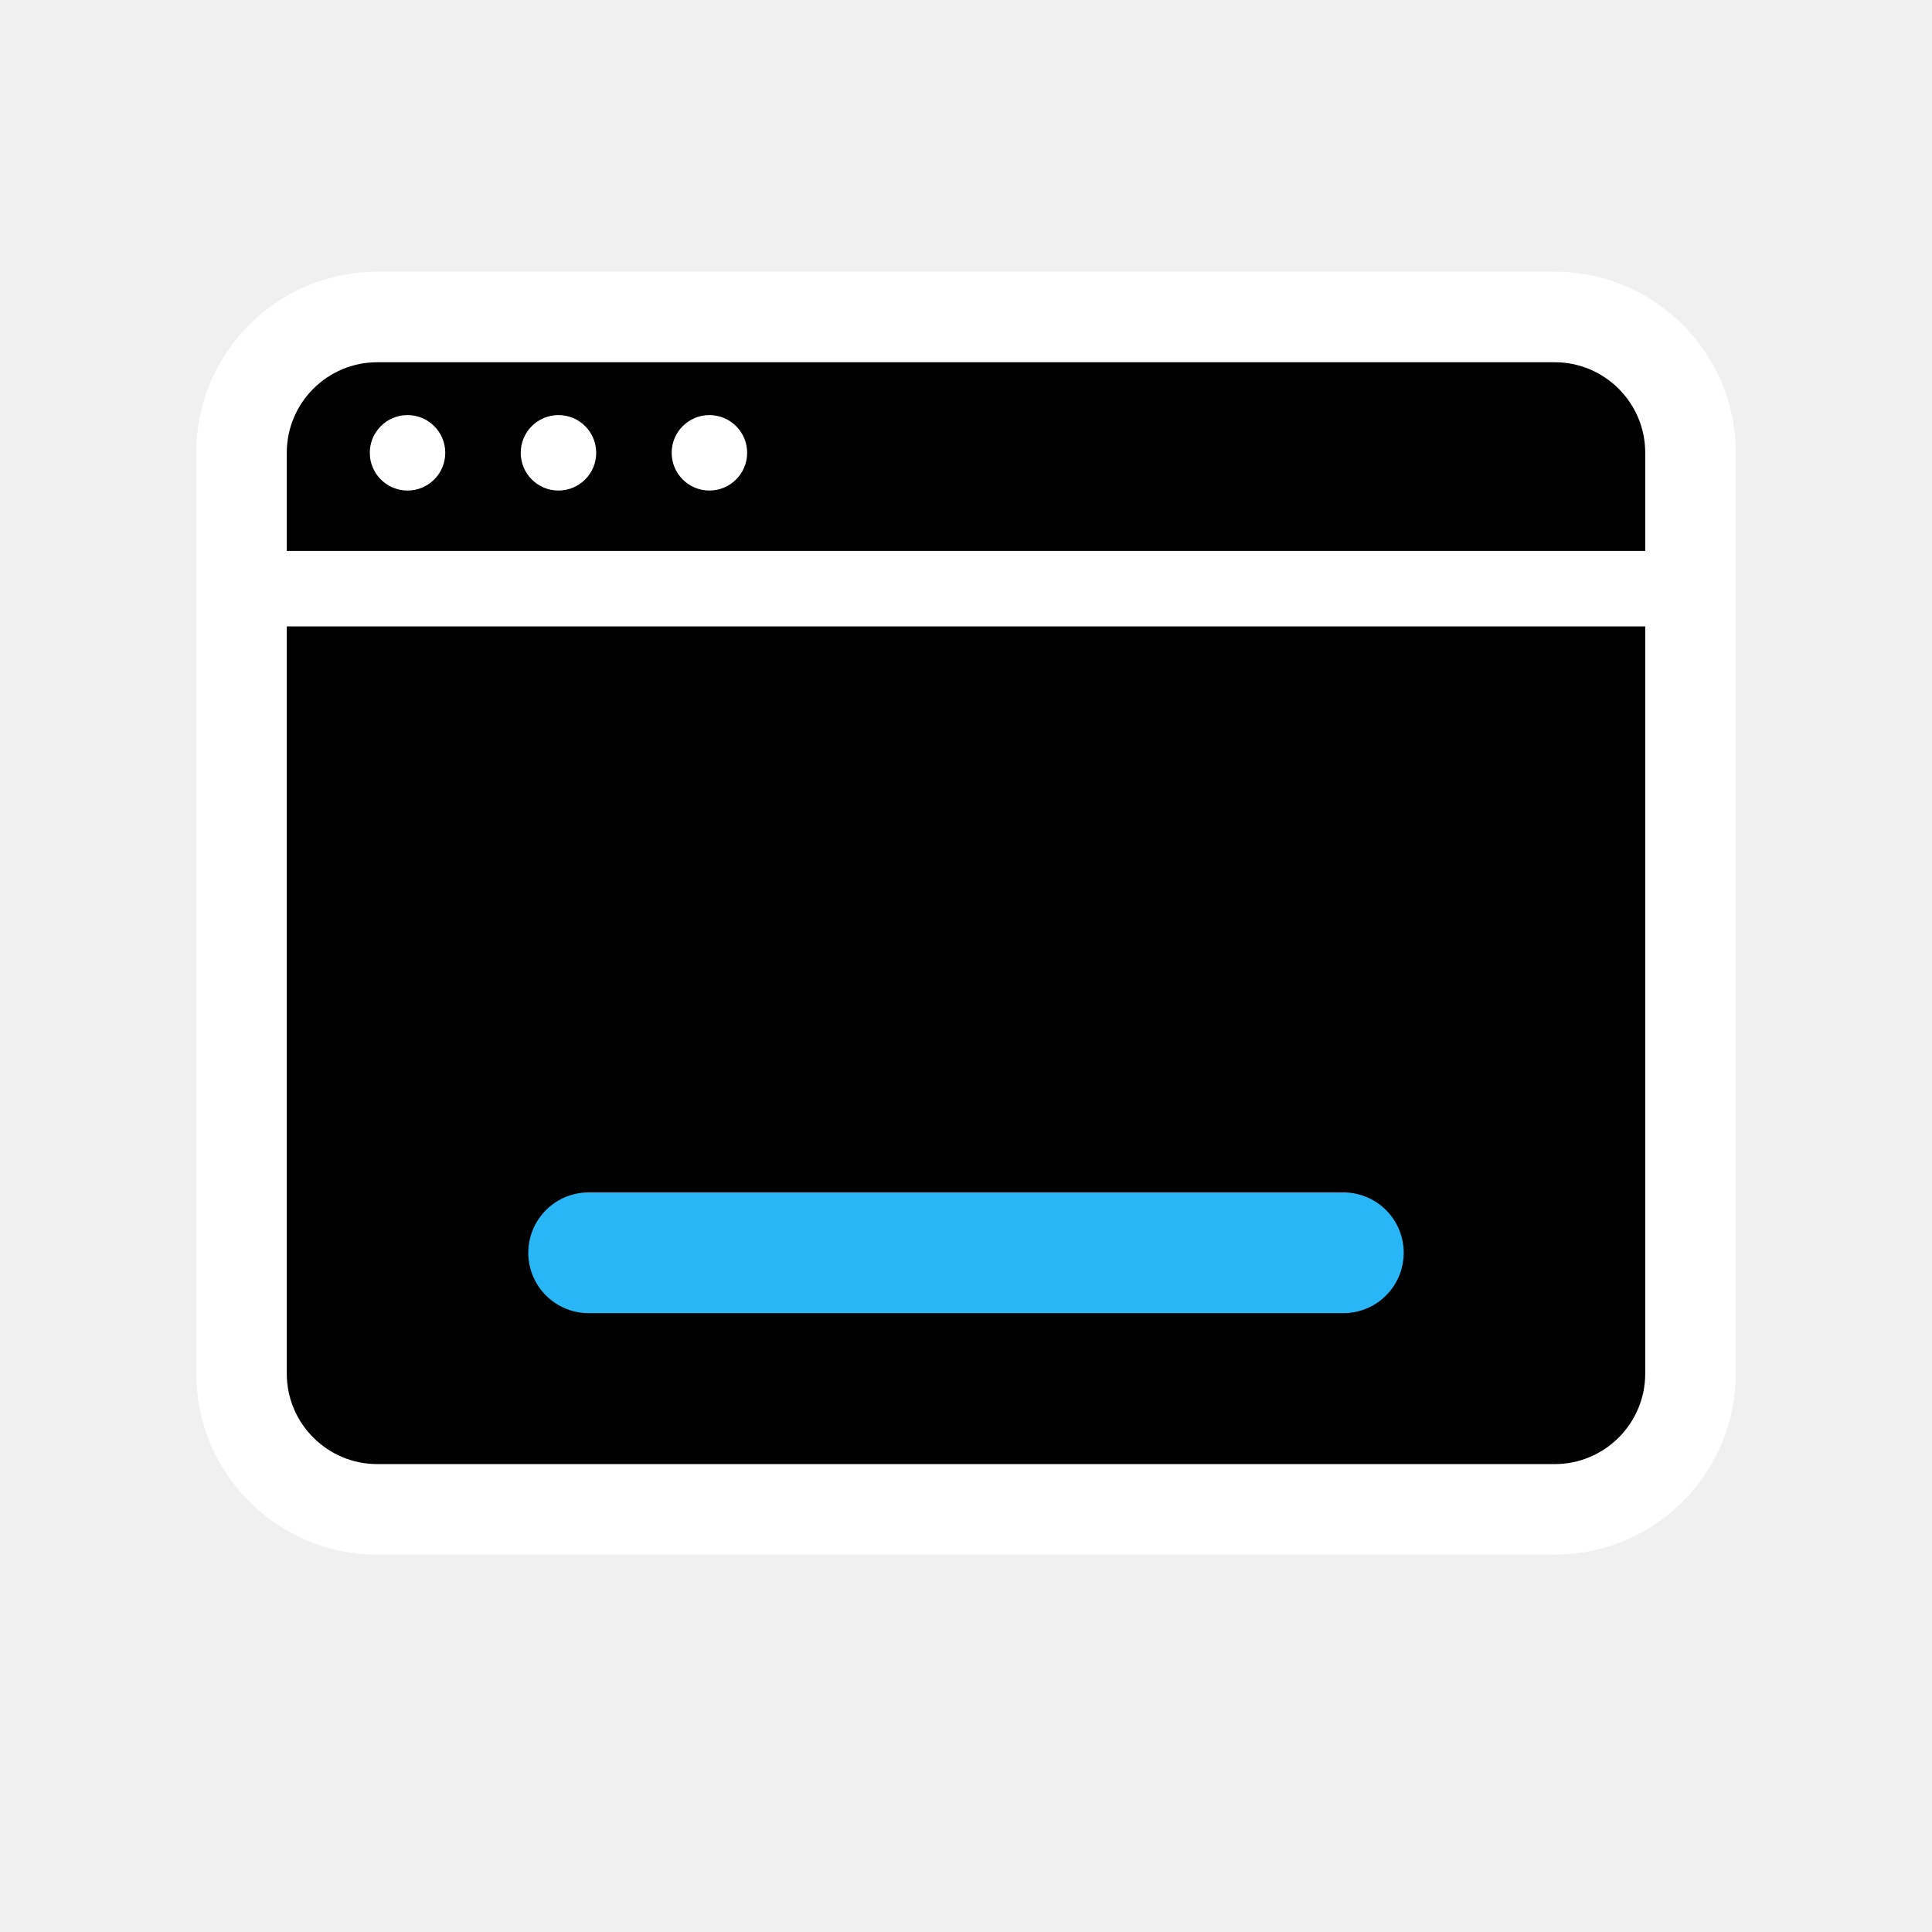
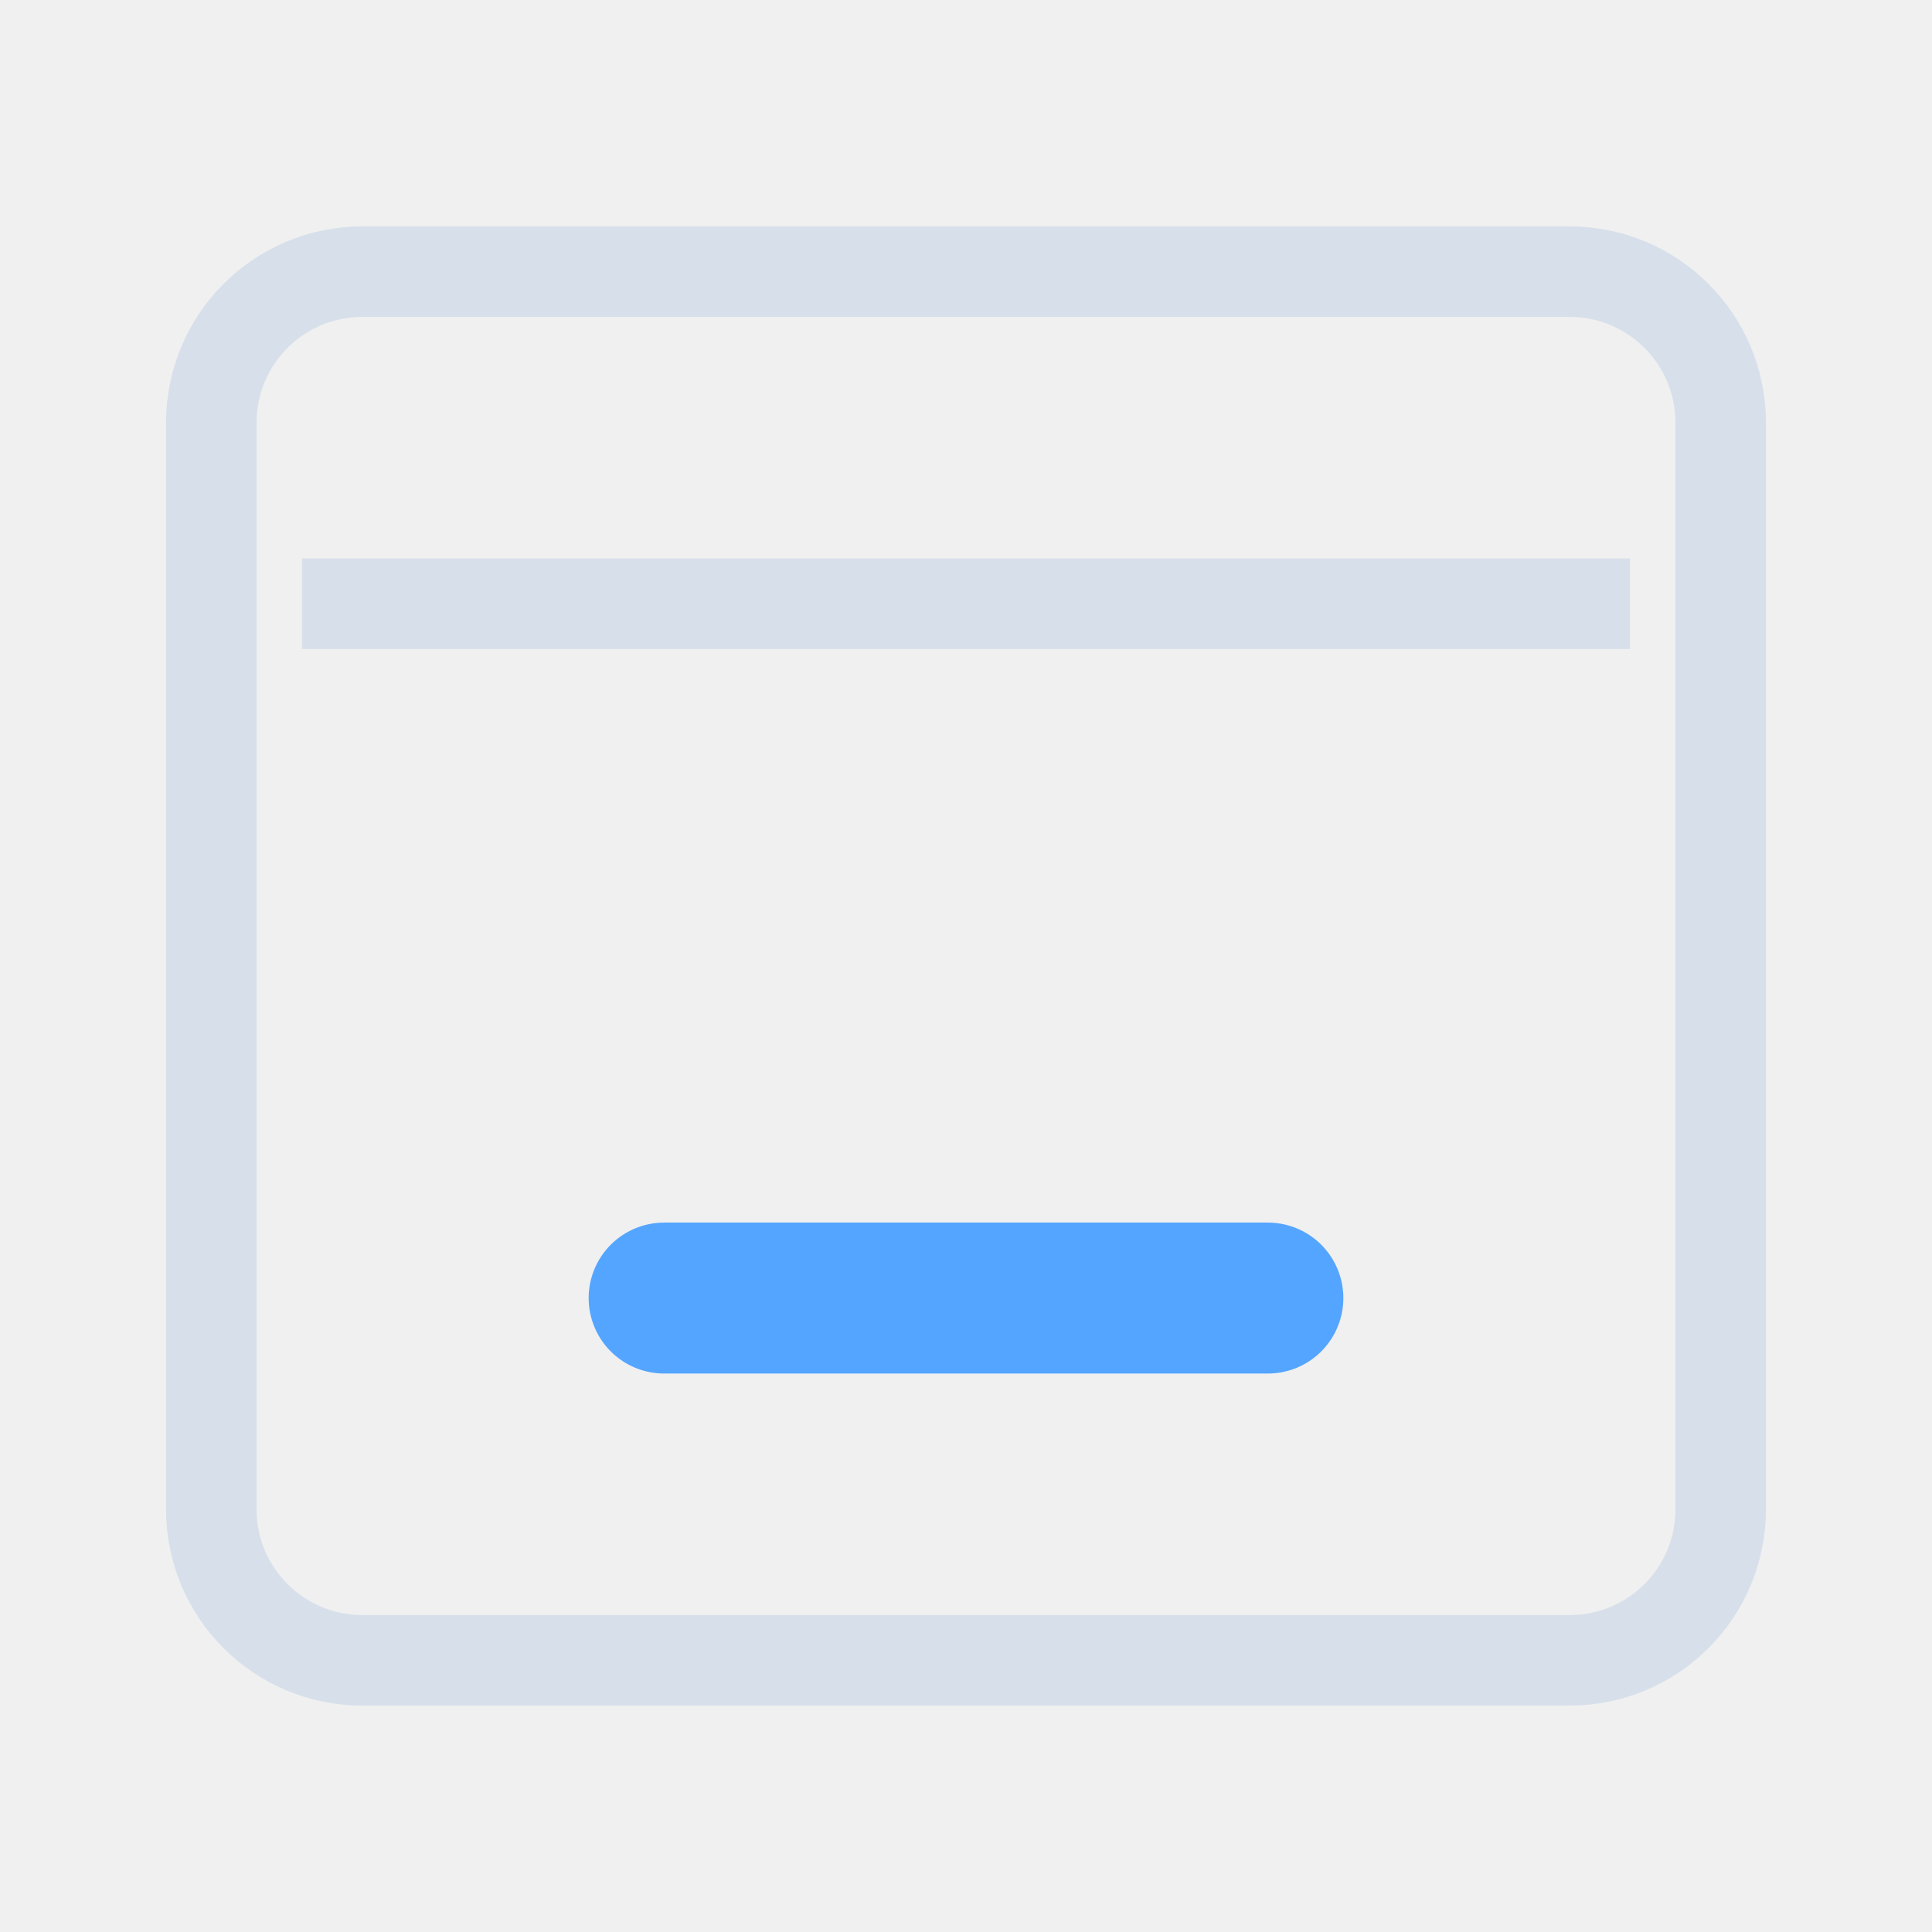
- <svg xmlns="http://www.w3.org/2000/svg" width="256" height="256" viewBox="0 0 256 256">
-   <rect x="32" y="42" width="192" height="158" rx="18" fill="#000000" stroke="#ffffff" stroke-width="12" />
-   <path d="M34 78 H222" stroke="#ffffff" stroke-width="10" />
-   <circle cx="54" cy="60" r="5" fill="#ffffff" />
-   <circle cx="74" cy="60" r="5" fill="#ffffff" />
-   <circle cx="94" cy="60" r="5" fill="#ffffff" />
-   <path d="M78 166 H178" stroke="#29b6f6" stroke-width="16" stroke-linecap="round" />
+ <svg xmlns="http://www.w3.org/2000/svg" viewBox="0 0 64 64">
+   <rect x="7" y="9" width="50" height="46" rx="5" fill="none" stroke="#D7E0EA" stroke-width="3" />
+   <path d="M10 20 H54" stroke="#D7E0EA" stroke-width="3" />
+   <path d="M22 43 H42" stroke="#54A5FF" stroke-width="5" stroke-linecap="round" />
</svg>
